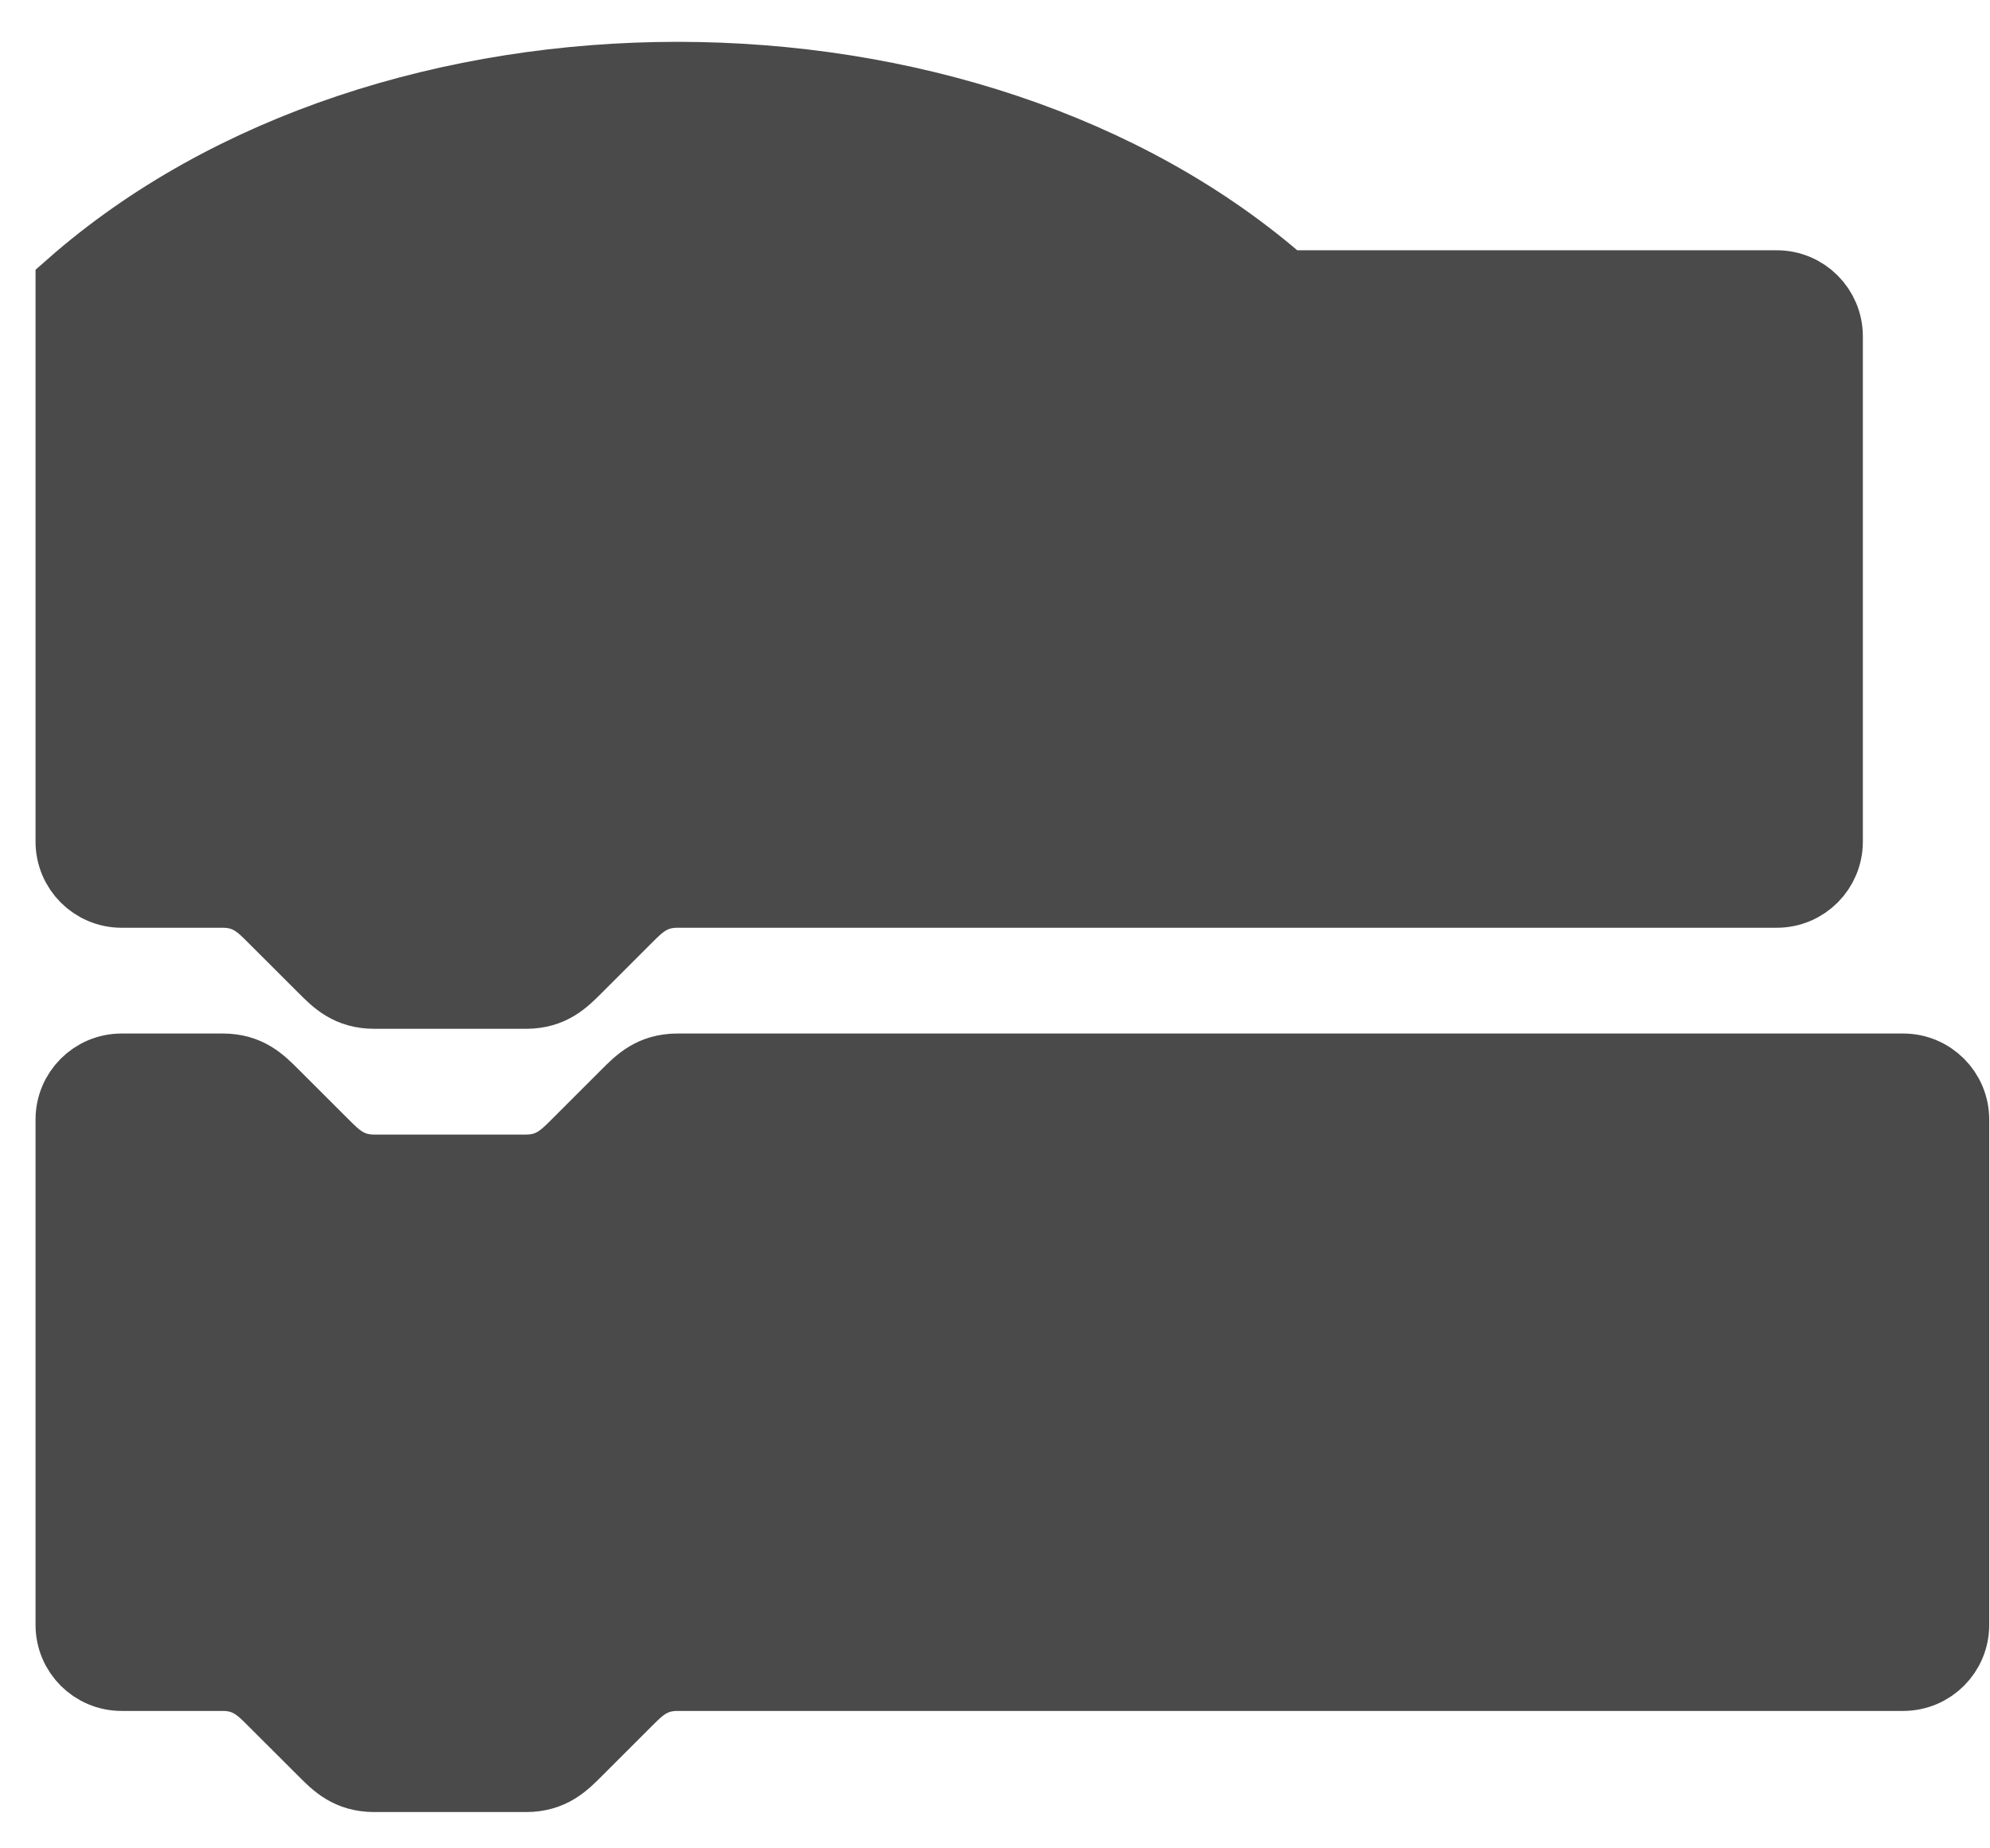
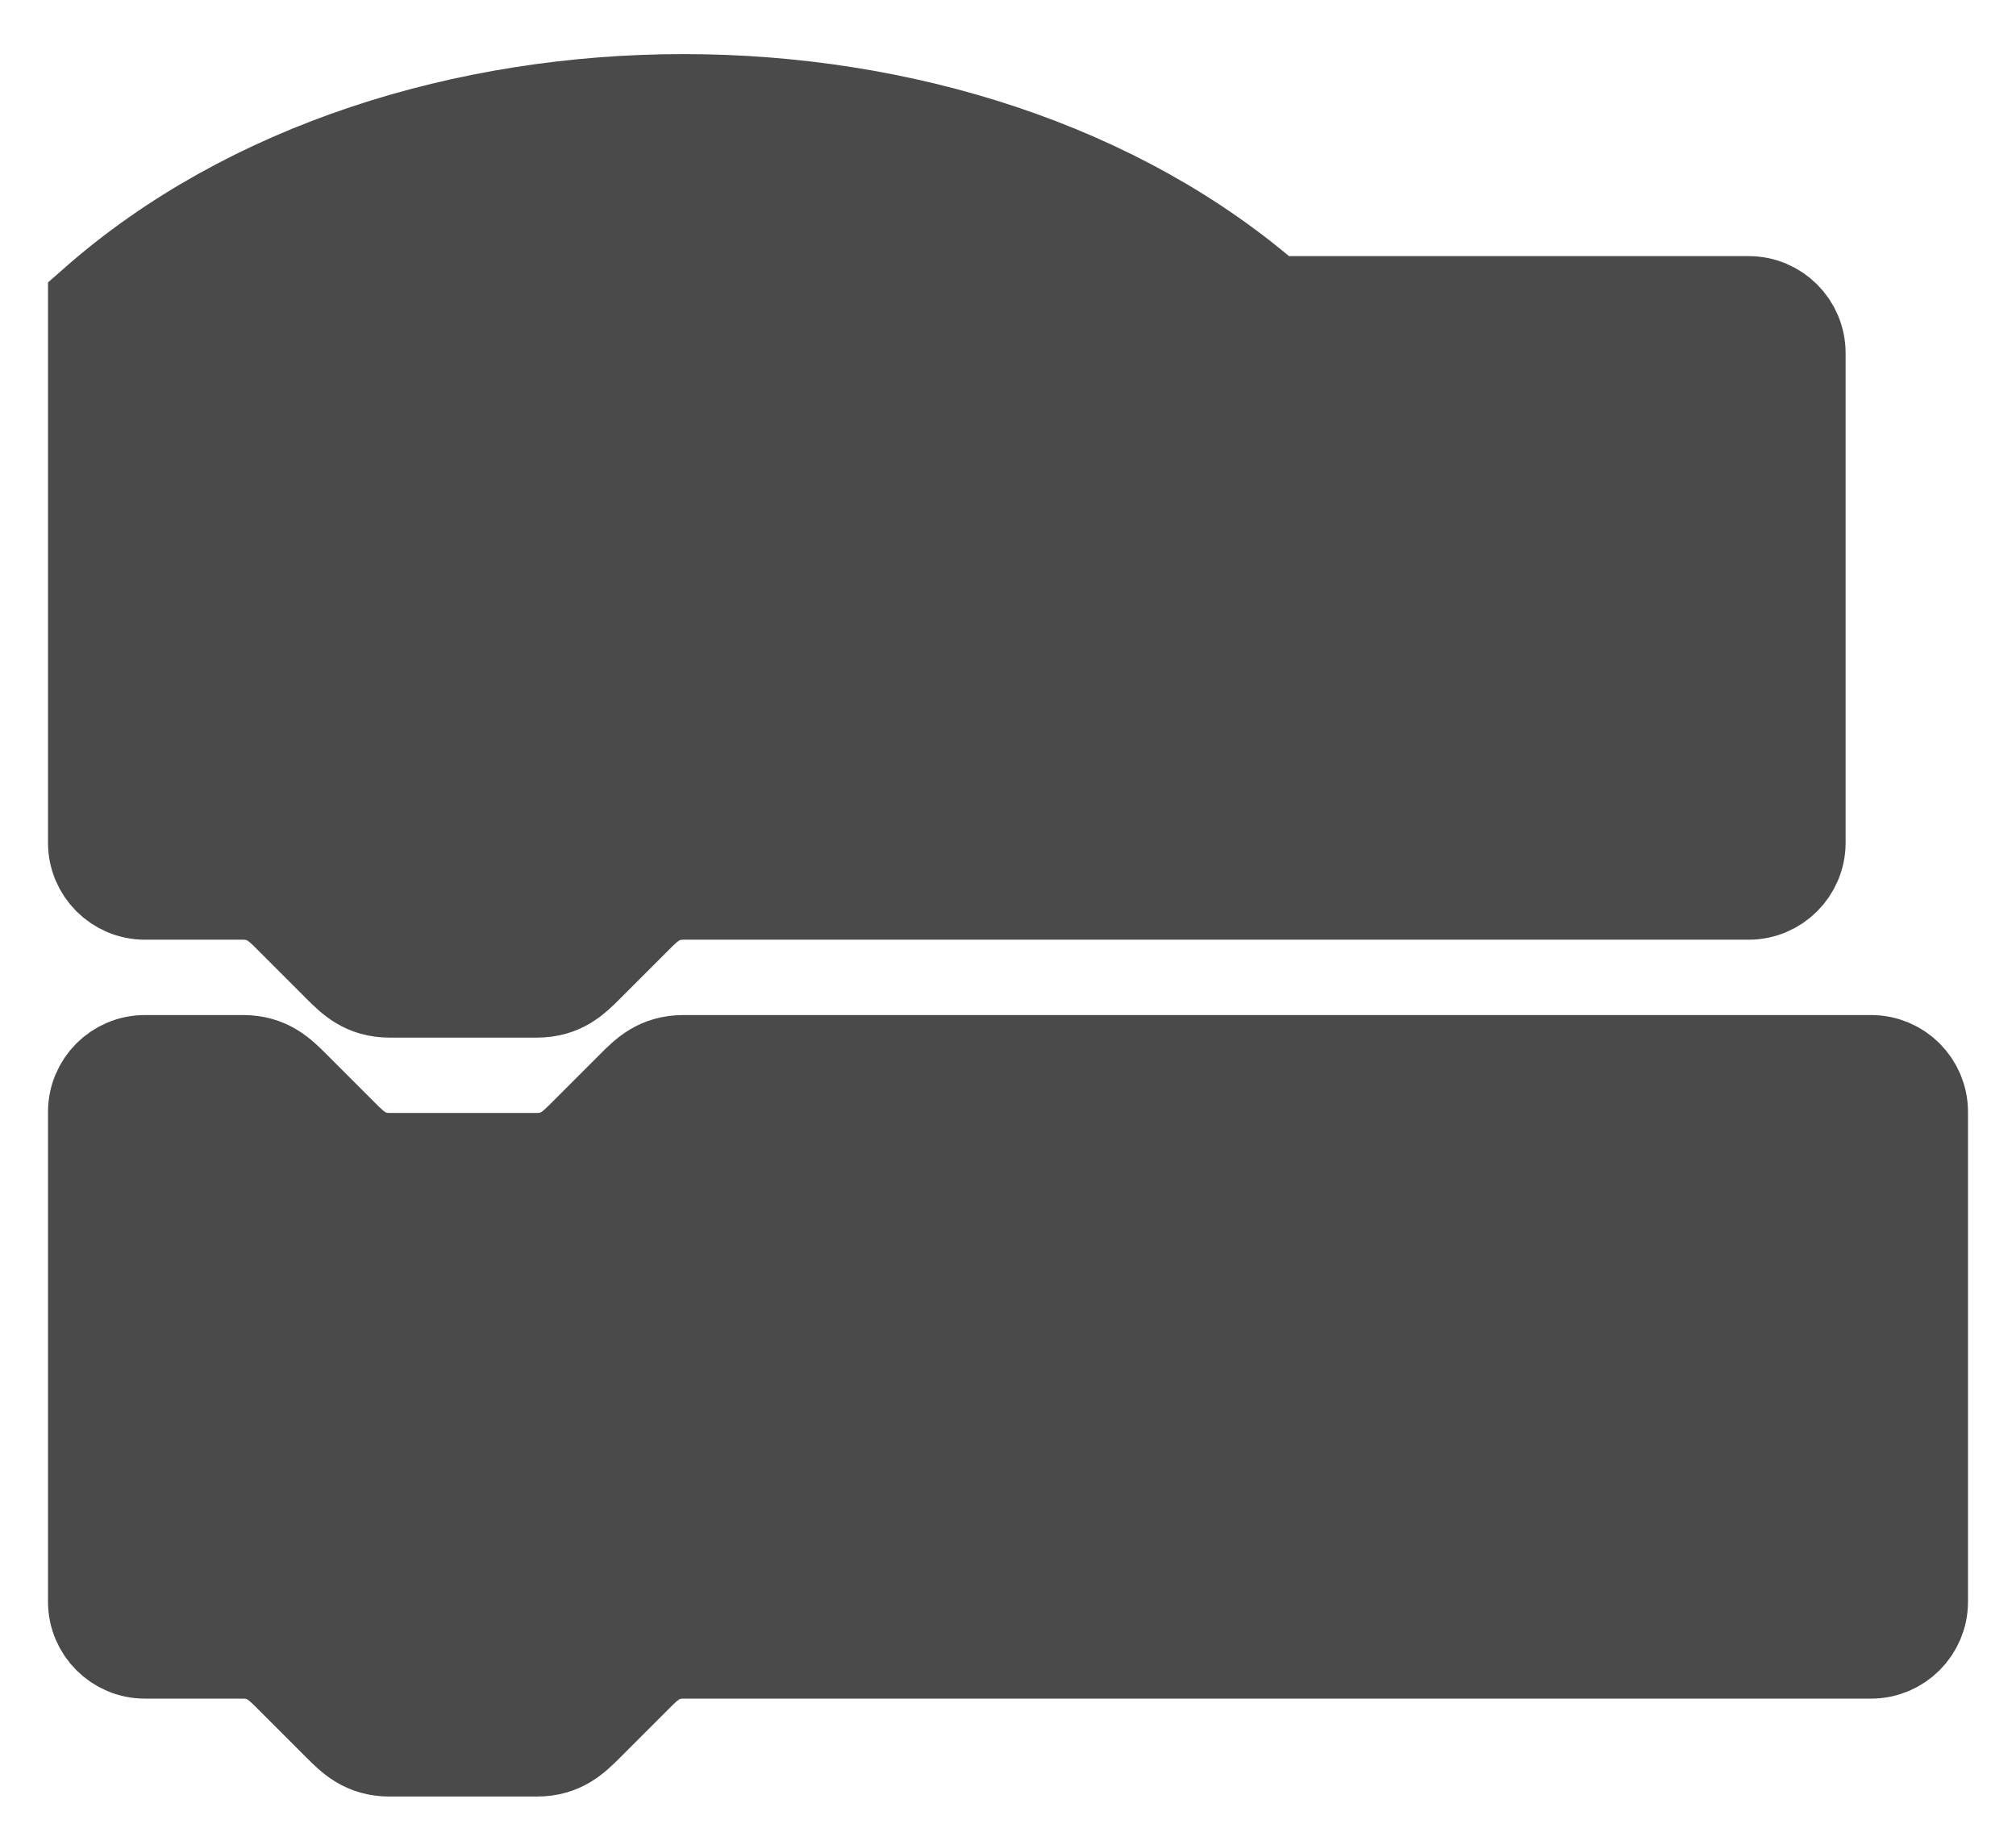
- <svg xmlns="http://www.w3.org/2000/svg" width="28px" height="26px" viewBox="0 0 28 26" version="1.1">
+ <svg xmlns="http://www.w3.org/2000/svg" width="21px" height="19px" viewBox="0 0 21 19" version="1.1">
  <defs />
  <g id="Page-1" stroke="none" stroke-width="1" fill="none" fill-rule="evenodd">
    <g id="Group-2" transform="translate(1, 1)" fill-rule="nonzero" stroke="#4A4A4A" fill="#4A4A4A">
      <g id="Group">
-         <path d="M0,3.022 C4.444,-0.889 12.622,-0.889 17.067,3.022 L24,3.022 C24.393,3.022 24.711,3.341 24.711,3.733 L24.711,10.844 C24.711,11.237 24.393,11.556 24,11.556 L8.533,11.556 C8.178,11.556 8,11.733 7.822,11.911 L7.111,12.622 C6.933,12.8 6.756,12.978 6.4,12.978 L4.267,12.978 C3.911,12.978 3.733,12.8 3.556,12.622 L2.844,11.911 C2.667,11.733 2.489,11.556 2.133,11.556 L0.711,11.556 C0.318,11.556 4.80962667e-17,11.237 0,10.844 L0,3.022 Z" id="Shape" />
+         <path d="M0,2.168 C3.188,-0.638 9.054,-0.638 12.242,2.168 L17.215,2.168 C17.496,2.168 17.725,2.396 17.725,2.678 L17.725,7.779 C17.725,8.06 17.496,8.289 17.215,8.289 L6.121,8.289 C5.866,8.289 5.738,8.416 5.611,8.544 L5.101,9.054 C4.973,9.181 4.846,9.309 4.591,9.309 L3.06,9.309 C2.805,9.309 2.678,9.181 2.55,9.054 L2.04,8.544 C1.913,8.416 1.785,8.289 1.53,8.289 L0.51,8.289 C0.228,8.289 3.44985806e-17,8.06 0,7.779 L0,2.168 Z" id="Shape" />
      </g>
-       <g id="Group" transform="translate(0, 14.04444)">
-         <path d="M0,0.711 C-4.80962667e-17,0.318 0.318,7.21444001e-17 0.711,0 L2.133,0 C2.489,0 2.667,0.178 2.844,0.356 L3.556,1.067 C3.733,1.244 3.911,1.422 4.267,1.422 L6.4,1.422 C6.756,1.422 6.933,1.244 7.111,1.067 L7.822,0.356 C8,0.178 8.178,0 8.533,0 L25.778,0 C26.171,2.40481334e-17 26.489,0.318 26.489,0.711 L26.489,7.822 C26.489,8.215 26.171,8.533 25.778,8.533 L8.533,8.533 C8.178,8.533 8,8.711 7.822,8.889 L7.111,9.6 C6.933,9.778 6.756,9.956 6.4,9.956 L4.267,9.956 C3.911,9.956 3.733,9.778 3.556,9.6 L2.844,8.889 C2.667,8.711 2.489,8.533 2.133,8.533 L0.711,8.533 C0.318,8.533 4.80962667e-17,8.215 0,7.822 L0,0.711 Z" id="Shape" />
+       <g id="Group" transform="translate(0, 10.07383)">
+         <path d="M0,0.51 C-3.44985806e-17,0.228 0.228,5.17478709e-17 0.51,0 L1.53,0 C1.785,0 1.913,0.128 2.04,0.255 L2.55,0.765 C2.678,0.893 2.805,1.02 3.06,1.02 L4.591,1.02 C4.846,1.02 4.973,0.893 5.101,0.765 L5.611,0.255 C5.738,0.128 5.866,0 6.121,0 L18.49,0 C18.772,1.72492903e-17 19,0.228 19,0.51 L19,5.611 C19,5.892 18.772,6.121 18.49,6.121 L6.121,6.121 C5.866,6.121 5.738,6.248 5.611,6.376 L5.101,6.886 C4.973,7.013 4.846,7.141 4.591,7.141 L3.06,7.141 C2.805,7.141 2.678,7.013 2.55,6.886 L2.04,6.376 C1.913,6.248 1.785,6.121 1.53,6.121 L0.51,6.121 C0.228,6.121 3.44985806e-17,5.892 0,5.611 L0,0.51 Z" id="Shape" />
      </g>
    </g>
  </g>
</svg>
